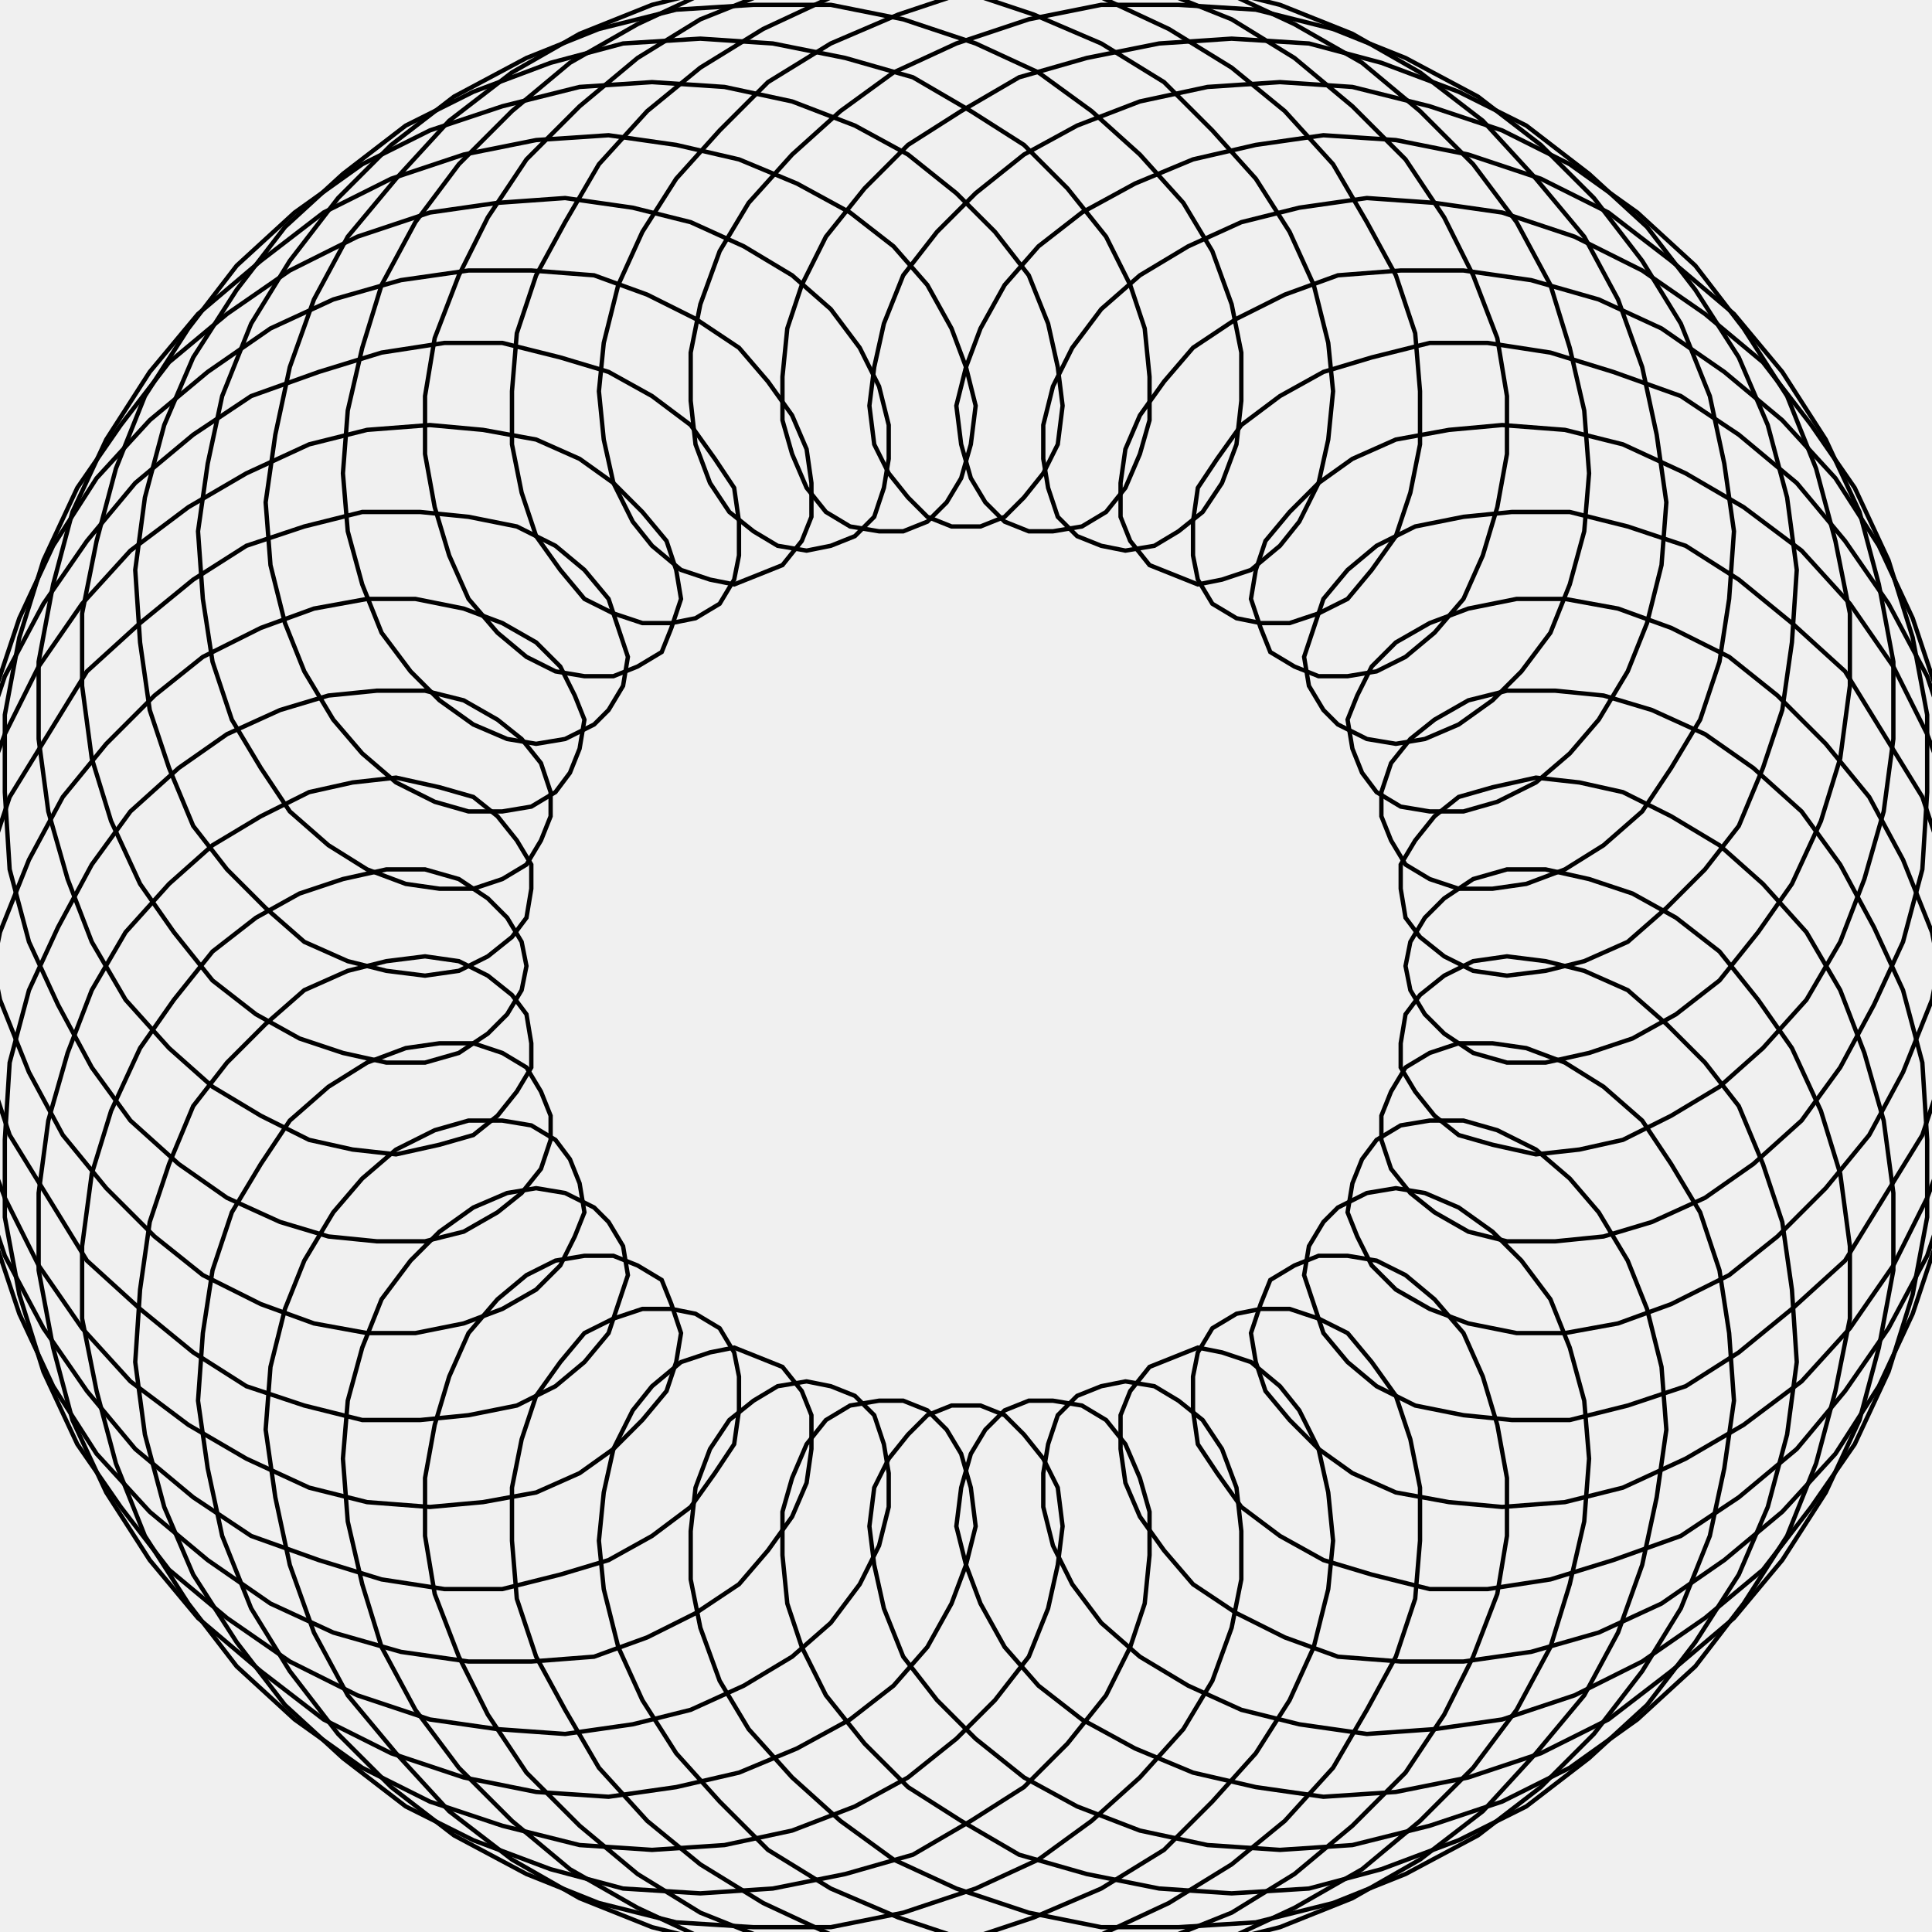
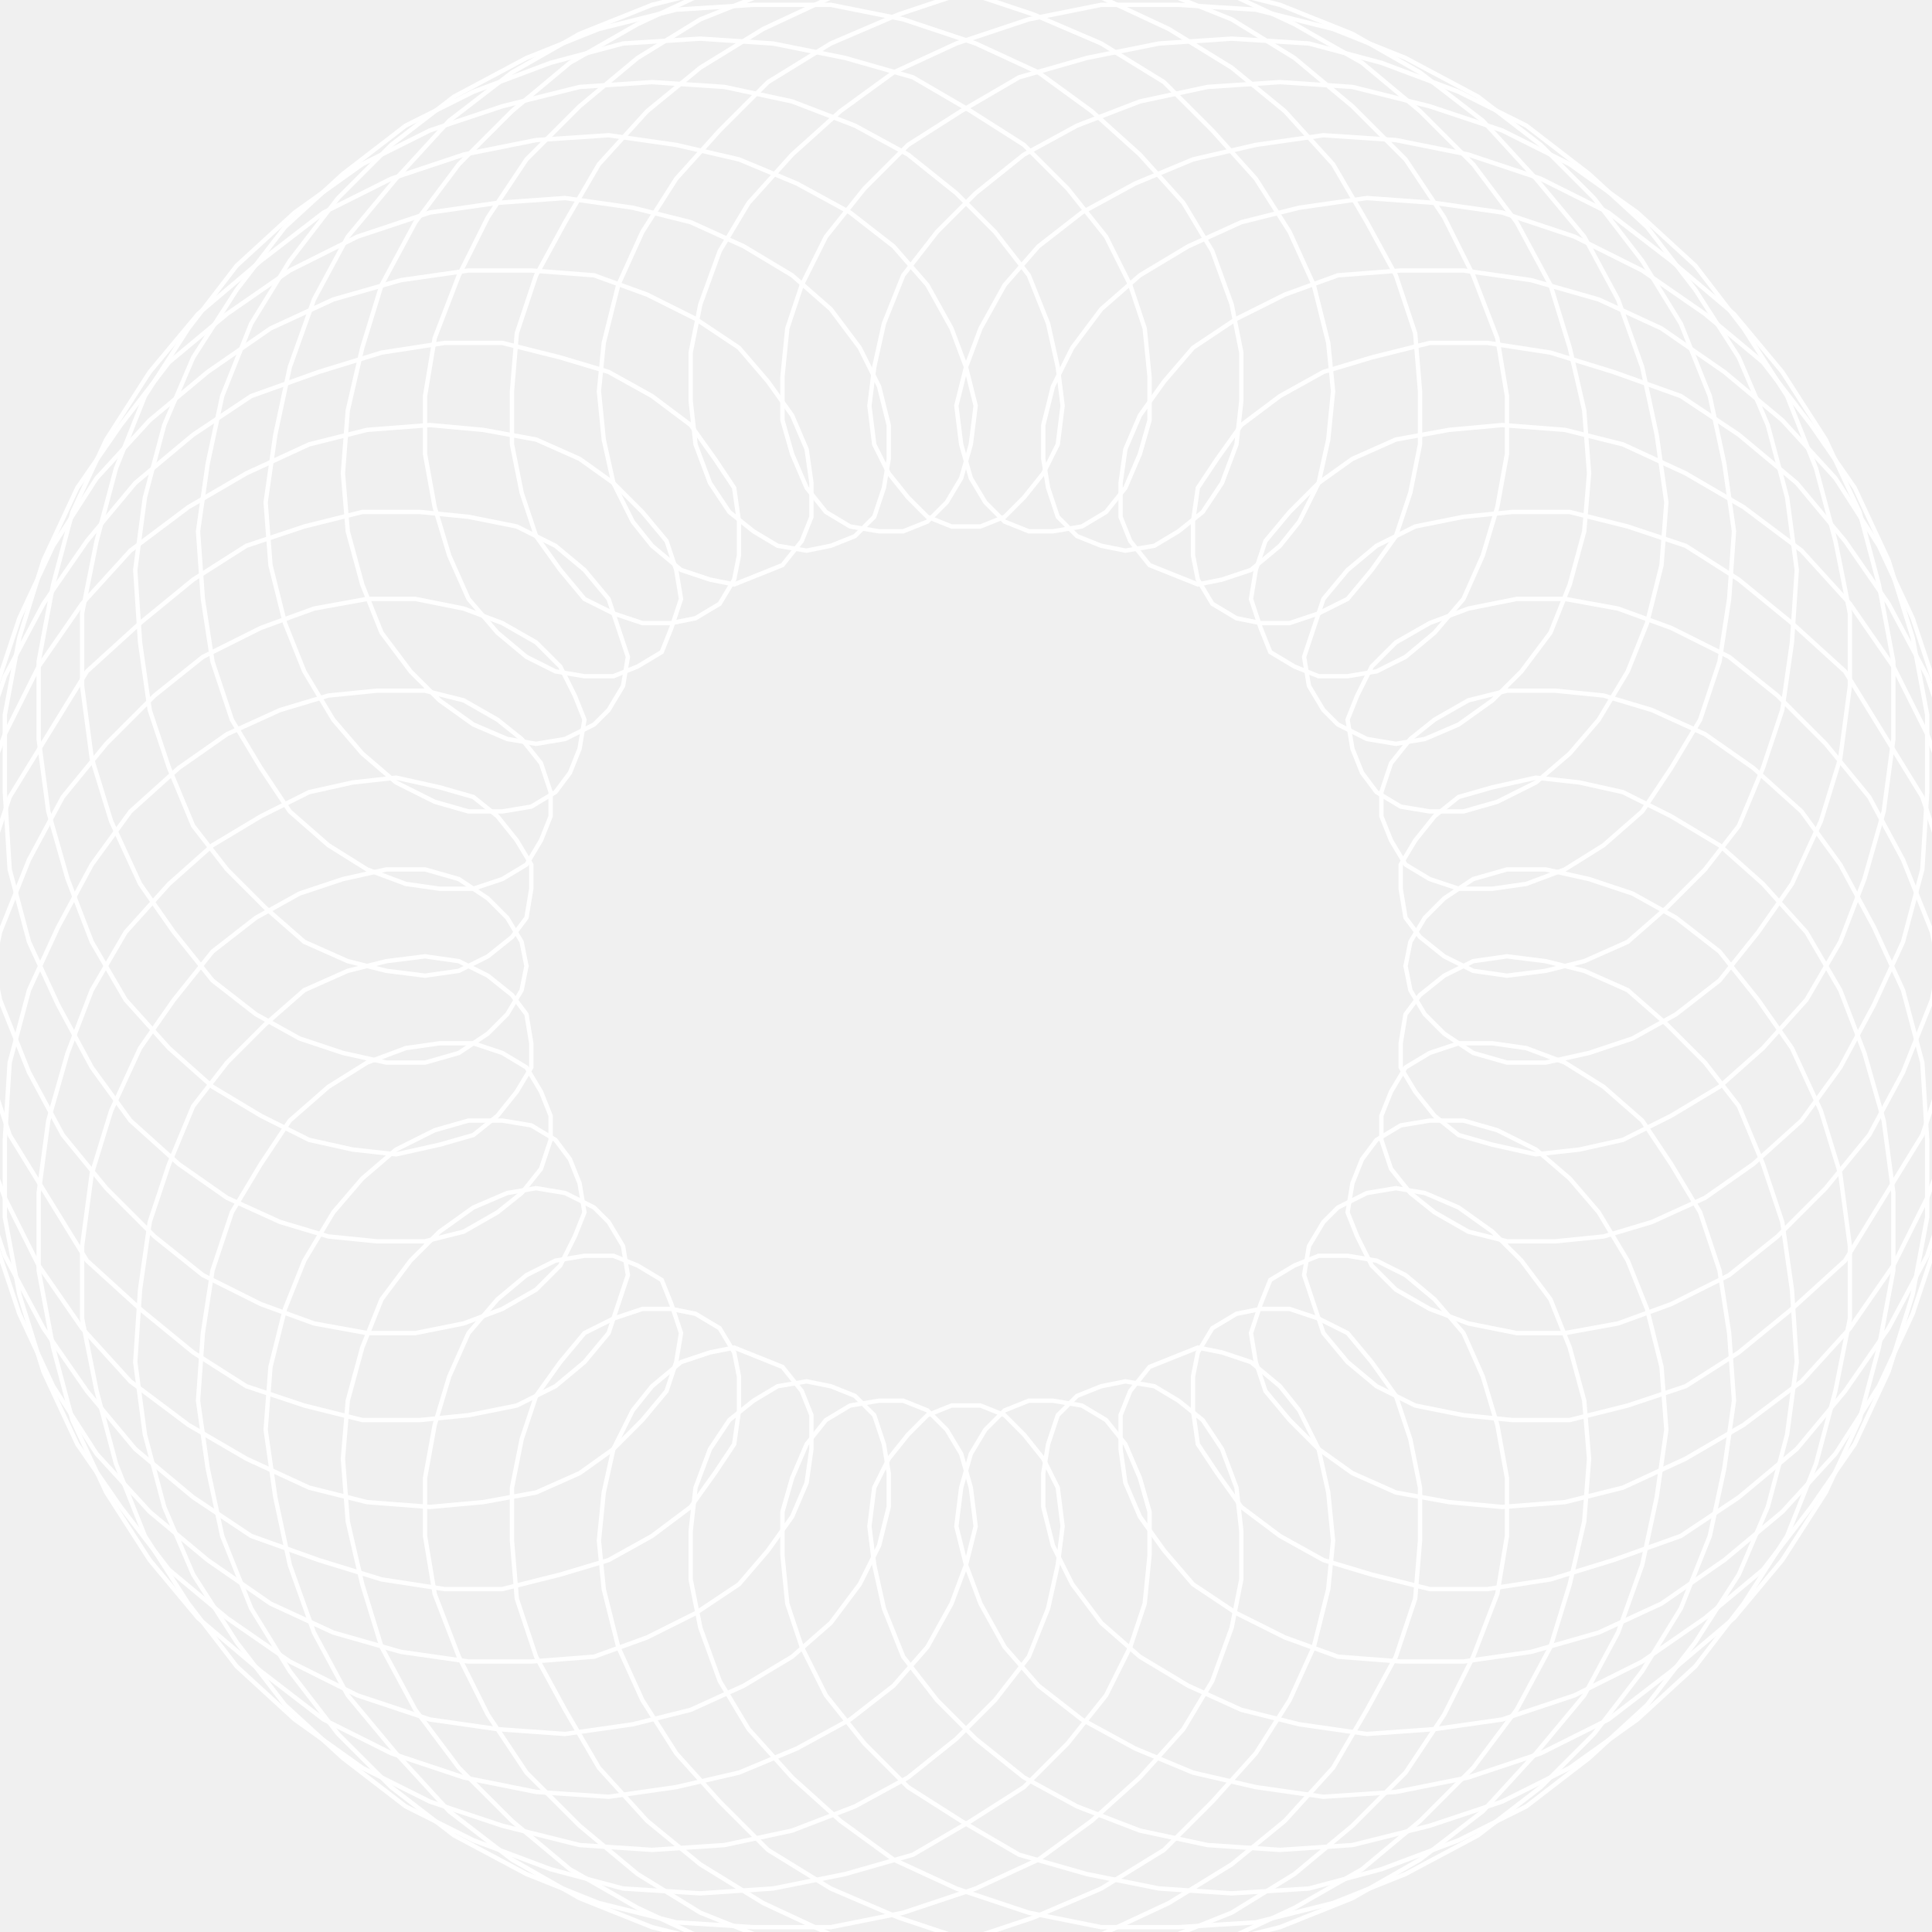
- <svg xmlns="http://www.w3.org/2000/svg" viewBox="0 0 400 400" fill="none" stroke="currentColor" stroke-width="0.9">
+ <svg xmlns="http://www.w3.org/2000/svg" viewBox="0 0 400 400" fill="none" stroke="#fff" stroke-width="0.9">
  <path d="M409 200l-1 16l-3 16l-6 16l-7 14l-9 13l-10 11l-12 9l-12 7l-13 6l-12 3l-13 1l-11-1l-11-2l-9-4l-7-5l-6-6l-5-6l-2-6l-1-6l2-6l2-5l5-3l5-2l6 0l6 1l6 3l6 5l6 7l4 9l3 10l2 11l0 12l-2 12l-5 13l-6 12l-8 12l-11 11l-12 10l-13 8l-15 6l-16 5l-16 2l-16 0l-16-2l-16-5l-15-6l-13-8l-12-10l-11-11l-8-12l-6-12l-5-13l-2-12l0-12l2-11l3-10l4-9l6-7l6-5l6-3l6-1l6 0l5 2l5 3l2 5l2 6l-1 6l-2 6l-5 6l-6 6l-7 5l-9 4l-11 2l-11 1l-13-1l-12-3l-13-6l-12-7l-12-9l-10-11l-9-13l-7-14l-6-16l-3-16l-1-16l1-16l3-16l6-16l7-14l9-13l10-11l12-9l12-7l13-6l12-3l13-1l11 1l11 2l9 4l7 5l6 6l5 6l2 6l1 6l-2 6l-2 5l-5 3l-5 2l-6 0l-6-1l-6-3l-6-5l-6-7l-4-9l-3-10l-2-11l0-12l2-12l5-13l6-12l8-12l11-11l12-10l13-8l15-6l16-5l16-2l16 0l16 2l16 5l15 6l13 8l12 10l11 11l8 12l6 12l5 13l2 12l0 12l-2 11l-3 10l-4 9l-6 7l-6 5l-6 3l-6 1l-6 0l-5-2l-5-3l-2-5l-2-6l1-6l2-6l5-6l6-6l7-5l9-4l11-2l11-1l13 1l12 3l13 6l12 7l12 9l10 11l9 13l7 14l6 16l3 16l1 16z" />
  <path d="M398 235l-8 13l-8 13l-11 10l-11 9l-11 7l-12 4l-12 3l-12 0l-10-1l-10-2l-8-4l-6-5l-5-6l-2-6l-2-6l1-6l3-5l3-3l6-3l6-1l6 1l7 3l7 5l6 6l6 8l4 10l3 11l1 12l-1 13l-3 13l-4 13l-7 13l-9 12l-11 11l-12 10l-14 8l-15 7l-16 4l-17 2l-16 0l-16-3l-15-4l-15-7l-13-8l-11-9l-10-11l-7-12l-6-11l-4-12l-1-12l0-11l2-10l3-9l5-7l5-6l6-3l6-2l6 0l5 1l5 3l3 5l1 5l0 7l-1 7l-4 6l-5 7l-8 6l-9 5l-10 3l-12 3l-12 0l-13-2l-13-4l-14-5l-12-8l-12-10l-10-12l-9-13l-8-15l-5-15l-3-16l-1-17l1-16l4-16l5-15l8-13l8-13l11-10l11-9l11-7l12-4l12-3l12 0l10 1l10 2l8 4l6 5l5 6l2 6l2 6l-1 6l-3 5l-3 3l-6 3l-6 1l-6-1l-7-3l-7-5l-6-6l-6-8l-4-10l-3-11l-1-12l1-13l3-13l4-13l7-13l9-12l11-11l12-10l14-8l15-7l16-4l17-2l16 0l16 3l15 4l15 7l13 8l11 9l10 11l7 12l6 11l4 12l1 12l0 11l-2 10l-3 9l-5 7l-5 6l-6 3l-6 2l-6 0l-5-1l-5-3l-3-5l-1-5l0-7l1-7l4-6l5-7l8-6l9-5l10-3l12-3l12 0l13 2l13 4l14 5l12 8l12 10l10 12l9 13l8 15l5 15l3 16l1 17l-1 16l-4 16l-5 15z" />
  <path d="M368 256l-10 8l-12 6l-11 4l-11 2l-10 0l-10-2l-8-3l-7-4l-5-5l-3-6l-2-5l1-6l2-5l3-4l5-3l6-1l7 0l7 2l8 4l7 6l6 7l6 10l4 10l3 12l1 13l-2 14l-3 14l-5 14l-7 13l-10 12l-11 12l-13 10l-14 8l-15 6l-16 4l-17 2l-16-1l-15-2l-15-5l-14-6l-13-8l-10-10l-9-10l-7-11l-5-11l-3-12l-1-10l1-10l2-9l4-8l4-5l6-5l6-2l5-1l5 2l5 2l4 5l2 5l0 7l-1 7l-3 7l-5 7l-6 7l-9 6l-10 5l-11 4l-13 1l-13 0l-14-2l-14-4l-13-6l-13-9l-12-10l-11-12l-9-14l-7-15l-5-15l-3-16l-1-17l2-16l3-15l6-15l7-13l9-11l10-10l10-8l12-6l11-4l11-2l10 0l10 2l8 3l7 4l5 5l3 6l2 5l-1 6l-2 5l-3 4l-5 3l-6 1l-7 0l-7-2l-8-4l-7-6l-6-7l-6-10l-4-10l-3-12l-1-13l2-14l3-14l5-14l7-13l10-12l11-12l13-10l14-8l15-6l16-4l17-2l16 1l15 2l15 5l14 6l13 8l10 10l9 10l7 11l5 11l3 12l1 10l-1 10l-2 9l-4 8l-4 5l-6 5l-6 2l-5 1l-5-2l-5-2l-4-5l-2-5l0-7l1-7l3-7l5-7l6-7l9-6l10-5l11-4l13-1l13 0l14 2l14 4l13 6l13 9l12 10l11 12l9 14l7 15l5 15l3 16l1 17l-2 16l-3 15l-6 15l-7 13l-9 11l-10 10z" />
  <path d="M332 256l-10 1l-10 0l-8-2l-7-4l-5-4l-4-5l-2-6l0-5l2-5l3-5l5-3l6-2l7 0l7 1l8 3l8 5l8 7l6 9l6 10l4 12l2 13l1 14l-2 14l-3 14l-6 15l-8 13l-10 13l-11 11l-13 10l-15 8l-15 6l-16 4l-16 1l-16 0l-15-3l-15-5l-13-6l-11-8l-10-9l-9-10l-6-10l-4-11l-2-10l0-10l1-9l3-8l4-6l5-4l5-3l6-1l5 1l5 2l4 4l2 6l1 6l0 7l-2 8l-4 8l-6 8l-8 7l-10 6l-11 5l-12 3l-14 2l-14-1l-14-2l-15-5l-14-7l-13-9l-12-10l-10-13l-9-13l-7-15l-5-16l-3-16l0-16l1-16l4-15l6-13l7-13l8-11l10-9l10-7l11-5l10-3l10-1l10 0l8 2l7 4l5 4l4 5l2 6l0 5l-2 5l-3 5l-5 3l-6 2l-7 0l-7-1l-8-3l-8-5l-8-7l-6-9l-6-10l-4-12l-2-13l-1-14l2-14l3-14l6-15l8-13l10-13l11-11l13-10l15-8l15-6l16-4l16-1l16 0l15 3l15 5l13 6l11 8l10 9l9 10l6 10l4 11l2 10l0 10l-1 9l-3 8l-4 6l-5 4l-5 3l-6 1l-5-1l-5-2l-4-4l-2-6l-1-6l0-7l2-8l4-8l6-8l8-7l10-6l11-5l12-3l14-2l14 1l14 2l15 5l14 7l13 9l12 10l10 13l9 13l7 15l5 16l3 16l0 16l-1 16l-4 15l-6 13l-7 13l-8 11l-10 9l-10 7l-11 5l-10 3z" />
  <path d="M302 235l-5-4l-4-5l-3-5l0-5l1-6l3-4l5-4l6-3l7-1l8 1l8 2l9 4l8 7l8 8l7 9l5 12l4 12l2 14l1 15l-2 15l-4 15l-6 14l-9 14l-10 13l-12 11l-13 10l-14 7l-16 6l-15 4l-16 1l-15-1l-15-3l-14-4l-12-7l-11-7l-9-9l-8-10l-5-10l-3-9l-1-10l0-9l2-7l3-7l4-5l5-3l6-1l5 0l5 2l4 4l3 5l2 7l1 8l-2 8l-3 8l-5 9l-7 8l-9 7l-11 6l-12 5l-13 3l-14 2l-15-1l-15-3l-15-5l-14-7l-13-10l-13-11l-10-12l-9-14l-7-15l-4-15l-3-16l0-16l2-15l4-14l5-13l7-12l9-10l9-8l10-6l10-5l9-2l9-1l9 2l7 2l5 4l4 5l3 5l0 5l-1 6l-3 4l-5 4l-6 3l-7 1l-8-1l-8-2l-9-4l-8-7l-8-8l-7-9l-5-12l-4-12l-2-14l-1-15l2-15l4-15l6-14l9-14l10-13l12-11l13-10l14-7l16-6l15-4l16-1l15 1l15 3l14 4l12 7l11 7l9 9l8 10l5 10l3 9l1 10l0 9l-2 7l-3 7l-4 5l-5 3l-6 1l-5 0l-5-2l-4-4l-3-5l-2-7l-1-8l2-8l3-8l5-9l7-8l9-7l11-6l12-5l13-3l14-2l15 1l15 3l15 5l14 7l13 10l13 11l10 12l9 14l7 15l4 15l3 16l0 16l-2 15l-4 14l-5 13l-7 12l-9 10l-9 8l-10 6l-10 5l-9 2l-9 1l-9-2l-7-2z" />
  <path d="M291 200l1-5l3-5l4-4l6-4l7-2l8 0l9 2l9 3l9 5l9 7l8 10l7 10l6 13l4 13l2 15l0 15l-3 15l-4 15l-6 15l-9 14l-10 13l-12 11l-14 10l-14 7l-15 5l-16 4l-15 1l-15-1l-14-3l-13-5l-11-6l-10-8l-8-8l-7-9l-4-10l-2-9l-1-8l1-8l3-6l4-5l4-4l5-2l6 0l5 2l4 4l4 5l3 6l1 8l-1 8l-2 9l-4 10l-7 9l-8 8l-10 8l-11 6l-13 5l-14 3l-15 1l-15-1l-16-4l-15-5l-14-7l-14-10l-12-11l-10-13l-9-14l-6-15l-4-15l-3-15l0-15l2-15l4-13l6-13l7-10l8-10l9-7l9-5l9-3l9-2l8 0l7 2l6 4l4 4l3 5l1 5l-1 5l-3 5l-4 4l-6 4l-7 2l-8 0l-9-2l-9-3l-9-5l-9-7l-8-10l-7-10l-6-13l-4-13l-2-15l0-15l3-15l4-15l6-15l9-14l10-13l12-11l14-10l14-7l15-5l16-4l15-1l15 1l14 3l13 5l11 6l10 8l8 8l7 9l4 10l2 9l1 8l-1 8l-3 6l-4 5l-4 4l-5 2l-6 0l-5-2l-4-4l-4-5l-3-6l-1-8l1-8l2-9l4-10l7-9l8-8l10-8l11-6l13-5l14-3l15-1l15 1l16 4l15 5l14 7l14 10l12 11l10 13l9 14l6 15l4 15l3 15l0 15l-2 15l-4 13l-6 13l-7 10l-8 10l-9 7l-9 5l-9 3l-9 2l-8 0l-7-2l-6-4l-4-4l-3-5l-1-5z" />
  <path d="M302 165l7-2l9-2l9 1l9 2l10 5l10 6l9 8l9 10l7 12l5 13l4 14l2 15l0 16l-3 16l-4 15l-7 15l-9 14l-10 12l-13 11l-13 10l-14 7l-15 5l-15 3l-15 1l-14-2l-13-3l-12-5l-11-6l-9-7l-7-8l-5-9l-3-8l-2-8l1-8l2-7l3-5l4-4l5-2l5 0l6 1l5 3l4 5l3 7l2 7l0 9l-1 10l-3 9l-5 10l-8 10l-9 9l-11 7l-12 7l-14 4l-15 3l-15 1l-16-1l-15-4l-16-6l-14-7l-13-10l-12-11l-10-13l-9-14l-6-14l-4-15l-2-15l1-15l2-14l4-12l5-12l7-9l8-8l8-7l9-4l8-2l8-1l7 1l6 3l5 4l3 4l1 6l0 5l-3 5l-4 5l-5 4l-7 2l-9 2l-9-1l-9-2l-10-5l-10-6l-9-8l-9-10l-7-12l-5-13l-4-14l-2-15l0-16l3-16l4-15l7-15l9-14l10-12l13-11l13-10l14-7l15-5l15-3l15-1l14 2l13 3l12 5l11 6l9 7l7 8l5 9l3 8l2 8l-1 8l-2 7l-3 5l-4 4l-5 2l-5 0l-6-1l-5-3l-4-5l-3-7l-2-7l0-9l1-10l3-9l5-10l8-10l9-9l11-7l12-7l14-4l15-3l15-1l16 1l15 4l16 6l14 7l13 10l12 11l10 13l9 14l6 14l4 15l2 15l-1 15l-2 14l-4 12l-5 12l-7 9l-8 8l-8 7l-9 4l-8 2l-8 1l-7-1l-6-3l-5-4l-3-4l-1-6l0-5l3-5l4-5l5-4z" />
  <path d="M332 144l10 3l11 5l10 7l10 9l8 11l7 13l6 13l4 15l1 16l0 16l-3 16l-5 16l-7 15l-9 13l-10 13l-12 10l-13 9l-14 7l-15 5l-14 2l-14 1l-14-2l-12-3l-11-5l-10-6l-8-7l-6-8l-4-8l-2-8l0-7l1-6l2-6l4-4l5-2l5-1l6 1l5 3l5 4l4 6l3 8l1 9l0 10l-2 10l-4 11l-6 10l-9 10l-10 9l-11 8l-13 6l-15 5l-15 3l-16 0l-16-1l-16-4l-15-6l-15-8l-13-10l-11-11l-10-13l-8-13l-6-15l-3-14l-2-14l1-14l2-13l4-12l6-10l6-9l8-7l8-5l8-3l7-1l7 0l6 2l5 3l3 5l2 5l0 5l-2 6l-4 5l-5 4l-7 4l-8 2l-10 0l-10-1l-10-3l-11-5l-10-7l-10-9l-8-11l-7-13l-6-13l-4-15l-1-16l0-16l3-16l5-16l7-15l9-13l10-13l12-10l13-9l14-7l15-5l14-2l14-1l14 2l12 3l11 5l10 6l8 7l6 8l4 8l2 8l0 7l-1 6l-2 6l-4 4l-5 2l-5 1l-6-1l-5-3l-5-4l-4-6l-3-8l-1-9l0-10l2-10l4-11l6-10l9-10l10-9l11-8l13-6l15-5l15-3l16 0l16 1l16 4l15 6l15 8l13 10l11 11l10 13l8 13l6 15l3 14l2 14l-1 14l-2 13l-4 12l-6 10l-6 9l-8 7l-8 5l-8 3l-7 1l-7 0l-6-2l-5-3l-3-5l-2-5l0-5l2-6l4-5l5-4l7-4l8-2l10 0l10 1z" />
  <path d="M368 144l10 10l9 11l7 13l6 15l3 15l2 16l-1 17l-3 16l-5 15l-7 15l-9 14l-11 12l-12 10l-13 9l-13 6l-14 4l-14 2l-13 0l-13-1l-11-4l-10-5l-9-6l-6-7l-5-7l-3-7l-1-7l0-7l2-5l4-5l5-2l5-2l5 1l6 2l6 5l4 5l4 8l2 9l1 10l-1 10l-3 12l-5 11l-7 11l-9 10l-10 10l-13 8l-14 6l-15 5l-15 2l-16 1l-17-2l-16-4l-15-6l-14-8l-13-10l-11-12l-10-12l-7-13l-5-14l-3-14l-2-14l1-13l3-12l4-10l6-10l6-7l7-6l8-4l7-2l7 0l6 1l5 3l3 4l2 5l1 6l-2 5l-3 6l-5 5l-7 4l-8 3l-10 2l-10 0l-11-2l-11-4l-12-6l-10-8l-10-10l-9-11l-7-13l-6-15l-3-15l-2-16l1-17l3-16l5-15l7-15l9-14l11-12l12-10l13-9l13-6l14-4l14-2l13 0l13 1l11 4l10 5l9 6l6 7l5 7l3 7l1 7l0 7l-2 5l-4 5l-5 2l-5 2l-5-1l-6-2l-6-5l-4-5l-4-8l-2-9l-1-10l1-10l3-12l5-11l7-11l9-10l10-10l13-8l14-6l15-5l15-2l16-1l17 2l16 4l15 6l14 8l13 10l11 12l10 12l7 13l5 14l3 14l2 14l-1 13l-3 12l-4 10l-6 10l-6 7l-7 6l-8 4l-7 2l-7 0l-6-1l-5-3l-3-4l-2-5l-1-6l2-5l3-6l5-5l7-4l8-3l10-2l10 0l11 2l11 4l12 6l10 8z" />
  <path d="M398 165l5 15l4 16l1 16l-1 17l-3 16l-5 15l-8 15l-9 13l-10 12l-12 10l-12 8l-14 5l-13 4l-13 2l-12 0l-12-3l-10-3l-9-5l-8-6l-5-7l-4-6l-1-7l0-7l1-5l3-5l5-3l5-1l6 0l6 2l6 3l5 6l5 7l3 9l2 10l0 11l-1 12l-4 12l-6 11l-7 12l-10 11l-11 9l-13 8l-15 7l-15 4l-16 3l-16 0l-17-2l-16-4l-15-7l-14-8l-12-10l-11-11l-9-12l-7-13l-4-13l-3-13l-1-13l1-12l3-11l4-10l6-8l6-6l7-5l7-3l6-1l6 1l6 3l3 3l3 5l1 6l-2 6l-2 6l-5 6l-6 5l-8 4l-10 2l-10 1l-12 0l-12-3l-12-4l-11-7l-11-9l-11-10l-8-13l-8-13l-5-15l-4-16l-1-16l1-17l3-16l5-15l8-15l9-13l10-12l12-10l12-8l14-5l13-4l13-2l12 0l12 3l10 3l9 5l8 6l5 7l4 6l1 7l0 7l-1 5l-3 5l-5 3l-5 1l-6 0l-6-2l-6-3l-5-6l-5-7l-3-9l-2-10l0-11l1-12l4-12l6-11l7-12l10-11l11-9l13-8l15-7l15-4l16-3l16 0l17 2l16 4l15 7l14 8l12 10l11 11l9 12l7 13l4 13l3 13l1 13l-1 12l-3 11l-4 10l-6 8l-6 6l-7 5l-7 3l-6 1l-6-1l-6-3l-3-3l-3-5l-1-6l2-6l2-6l5-6l6-5l8-4l10-2l10-1l12 0l12 3l12 4l11 7l11 9l11 10l8 13l8 13z" />
</svg>
